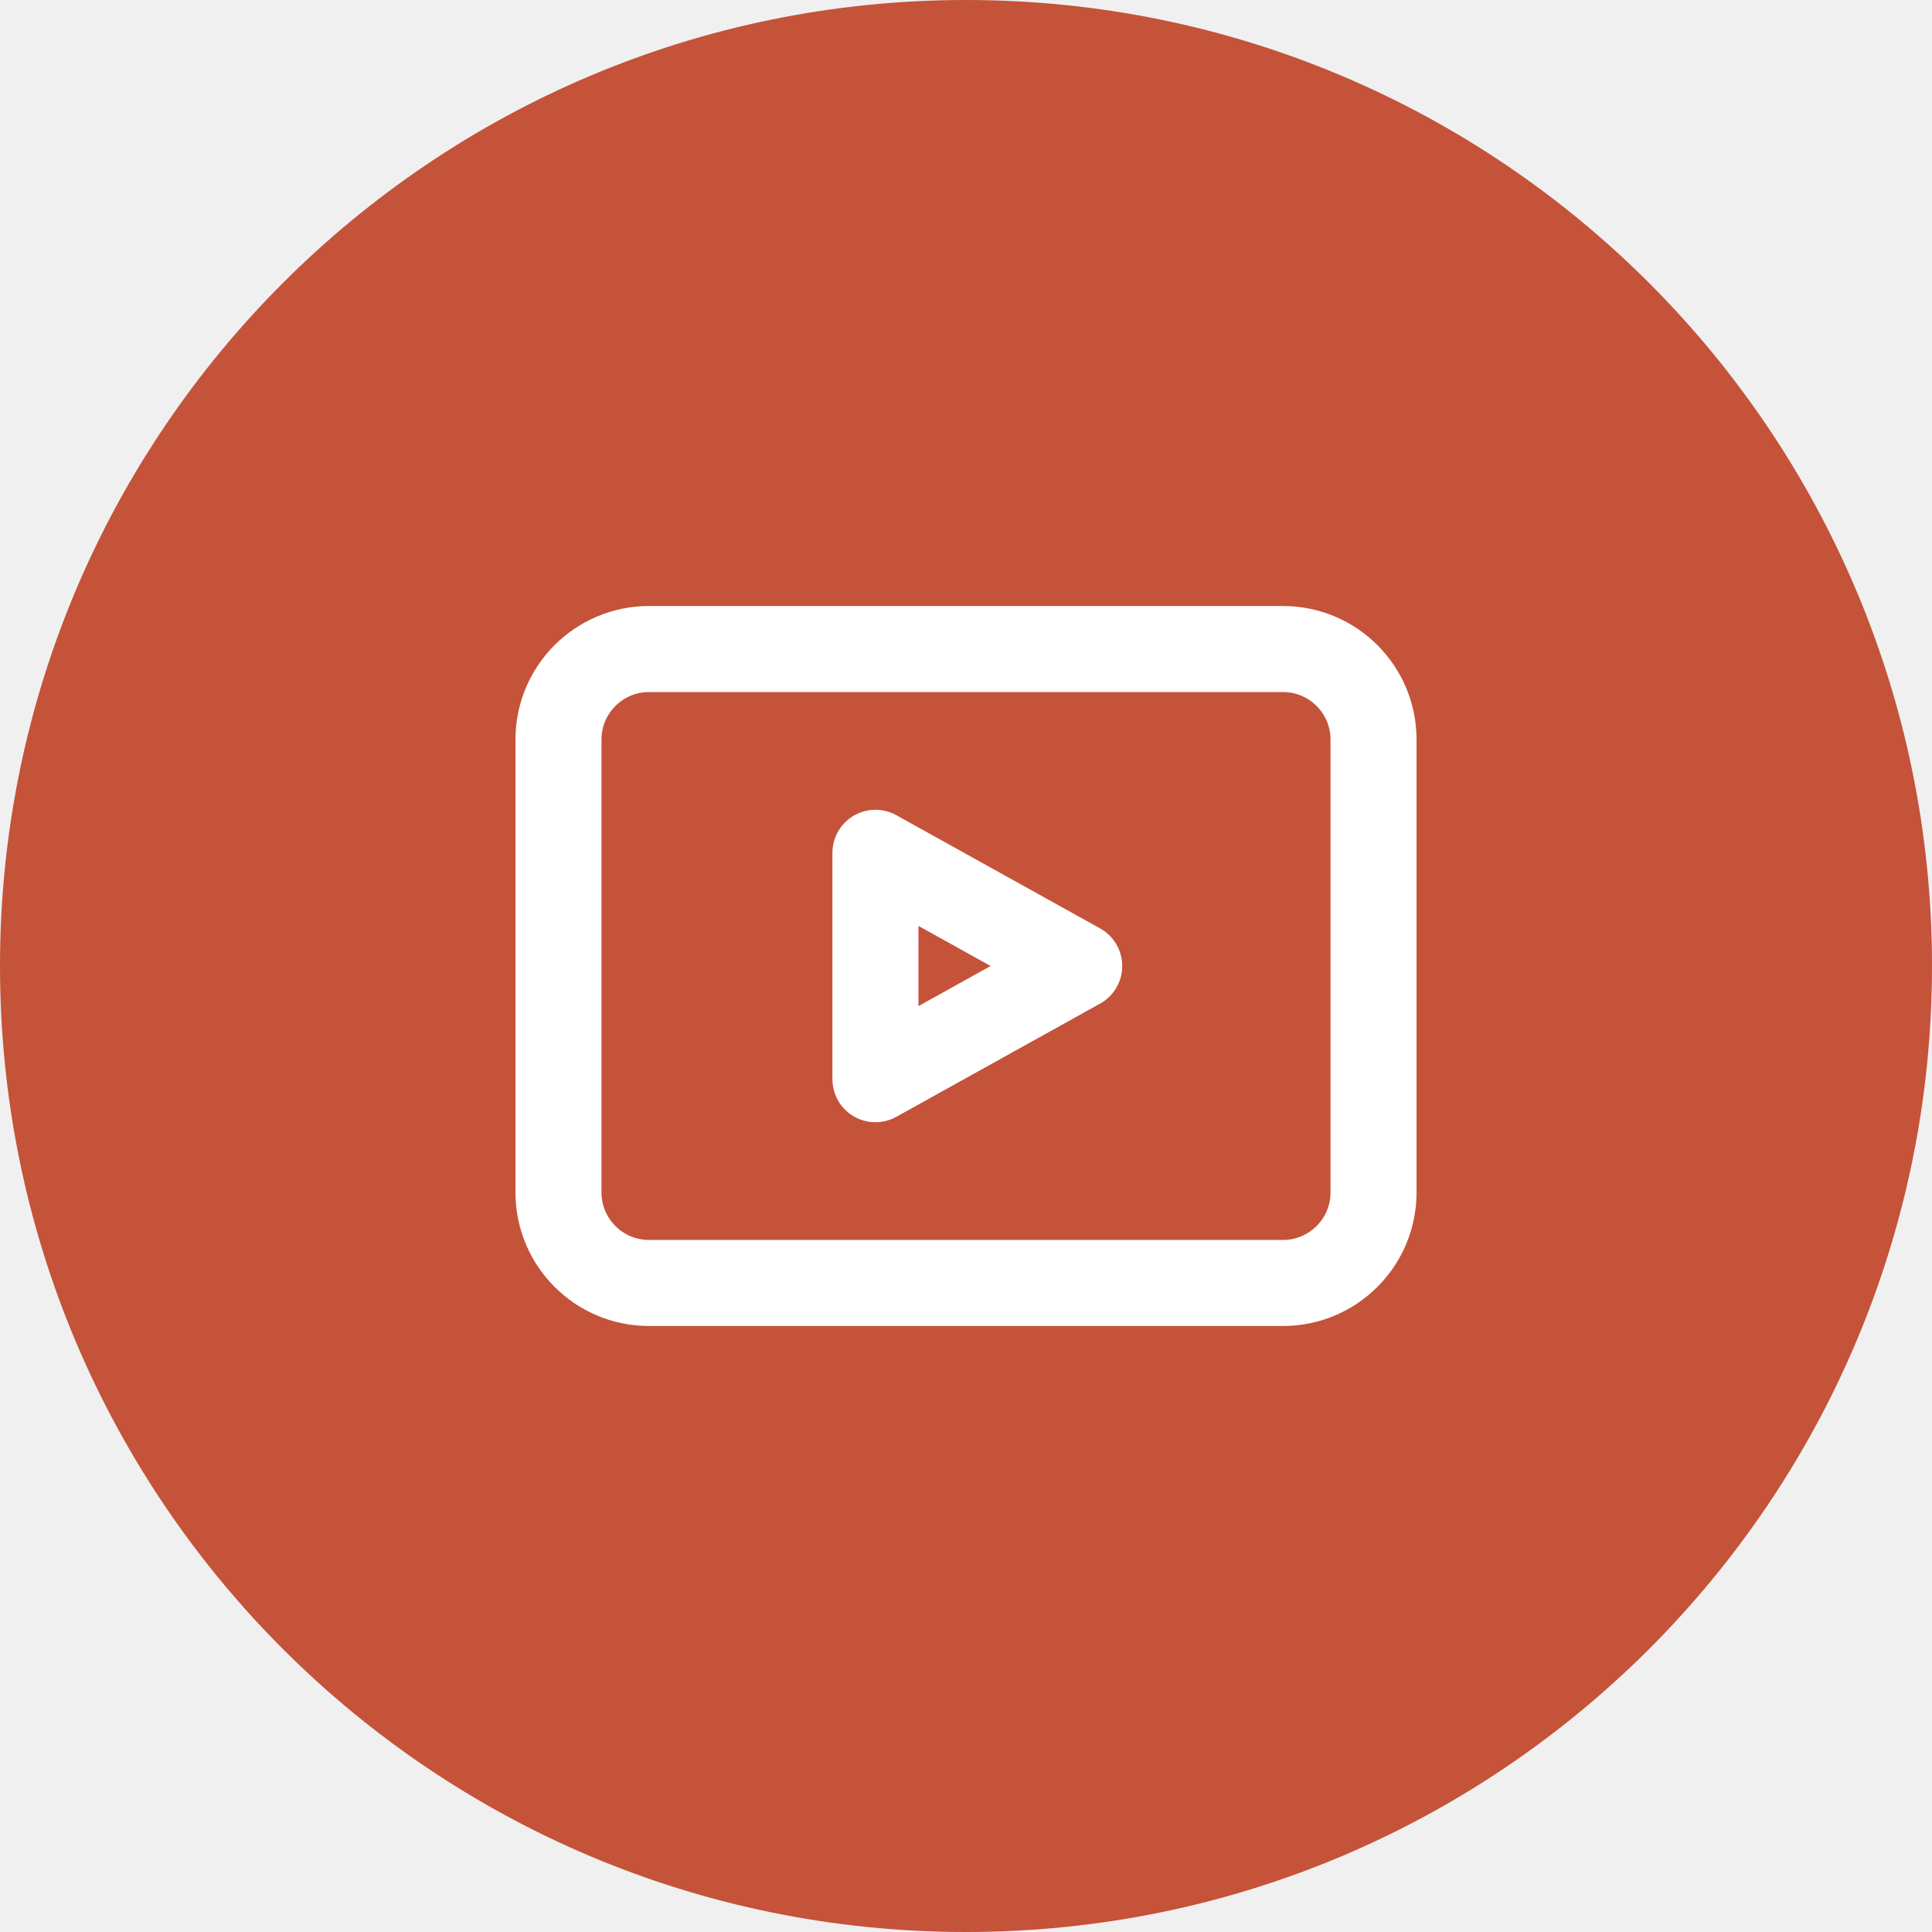
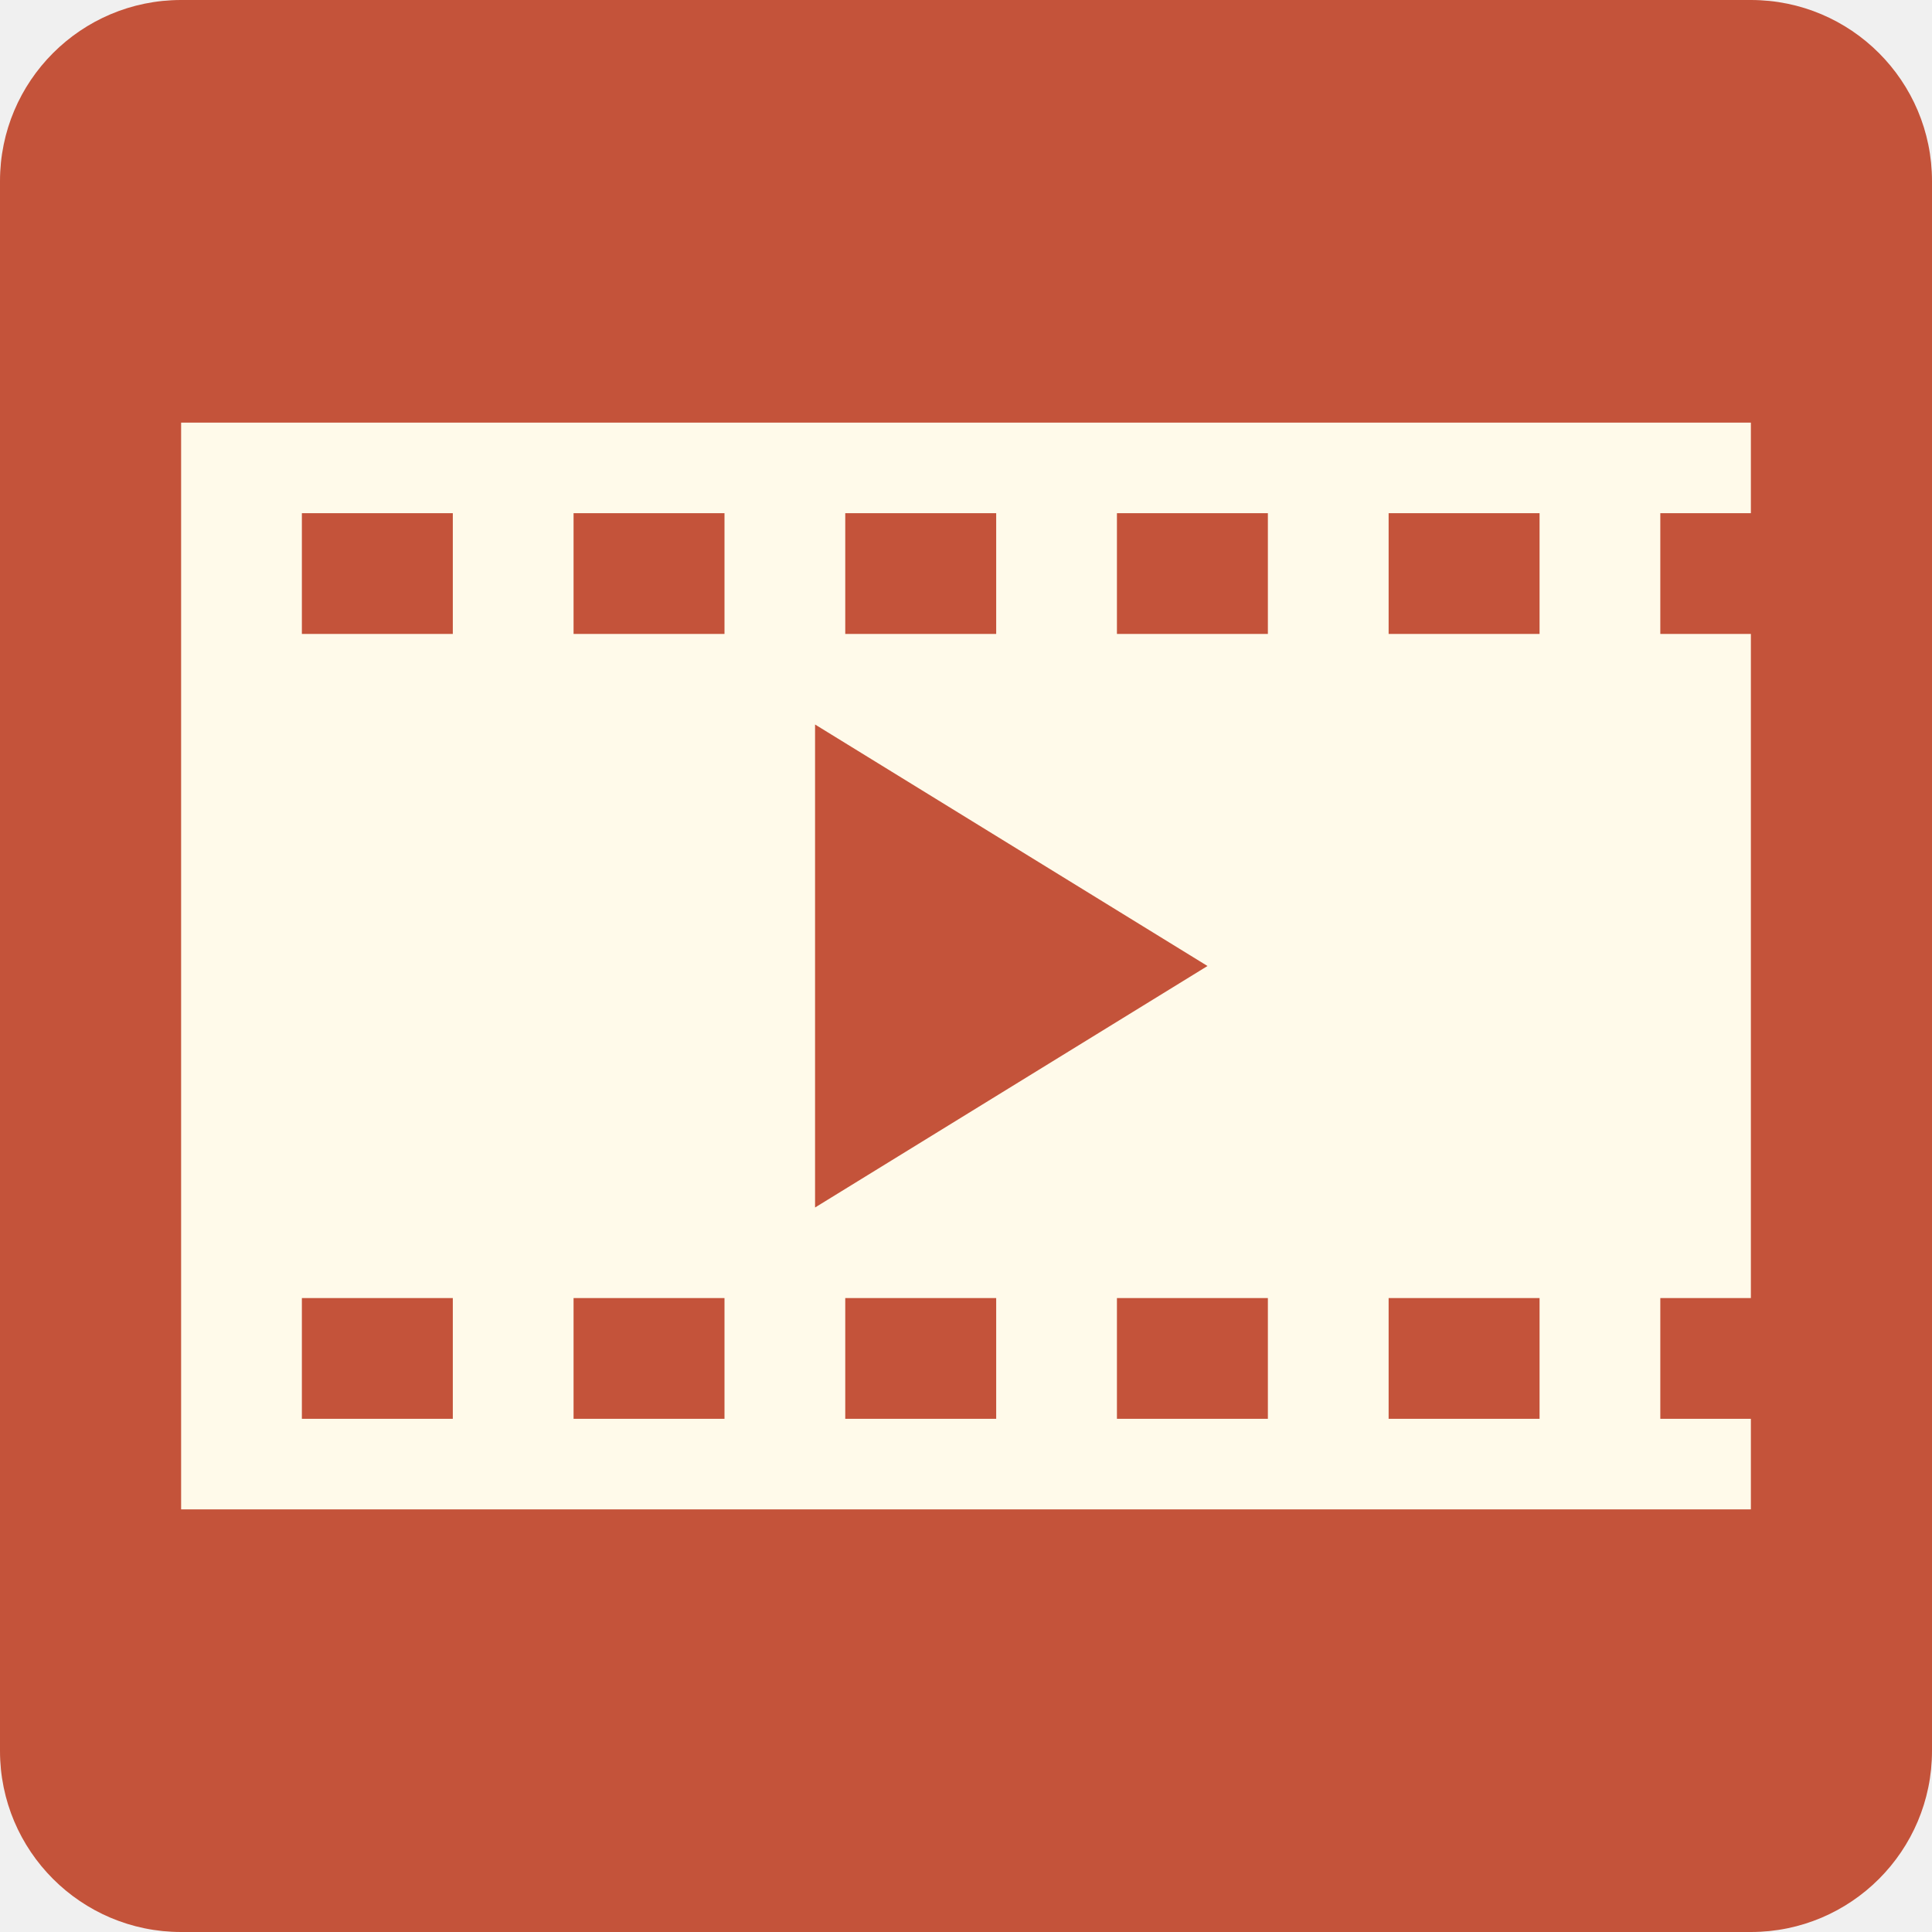
<svg xmlns="http://www.w3.org/2000/svg" viewBox="0 0 64 64">
-   <circle cx="32" cy="32" r="32" fill="#c4533a" />
-   <g transform="translate(14 14) scale(1.5)" fill="none" stroke="#fff" stroke-width="1.9" stroke-linecap="round" stroke-linejoin="round">
-     <rect x="3" y="5" width="18" height="14" rx="2" />
-     <path d="M10 9.5v5l4.5-2.5z" />
-   </g>
+   <rect width="64" height="64" rx="6" fill="#c4533a" />
+   <rect x="6" y="14" width="52" height="36" fill="#fffaea" />
+   <rect x="10" y="17" width="5" height="4" fill="#c4533a" />
+   <rect x="10" y="43" width="5" height="4" fill="#c4533a" />
+   <rect x="19" y="17" width="5" height="4" fill="#c4533a" />
+   <rect x="19" y="43" width="5" height="4" fill="#c4533a" />
+   <rect x="28" y="17" width="5" height="4" fill="#c4533a" />
+   <rect x="28" y="43" width="5" height="4" fill="#c4533a" />
+   <rect x="37" y="17" width="5" height="4" fill="#c4533a" />
+   <rect x="37" y="43" width="5" height="4" fill="#c4533a" />
+   <rect x="46" y="17" width="5" height="4" fill="#c4533a" />
+   <rect x="46" y="43" width="5" height="4" fill="#c4533a" />
+   <rect x="55" y="17" width="5" height="4" fill="#c4533a" />
+   <rect x="55" y="43" width="5" height="4" fill="#c4533a" />
+   <path d="M27 24v16l13-8z" fill="#c4533a" />
</svg>
